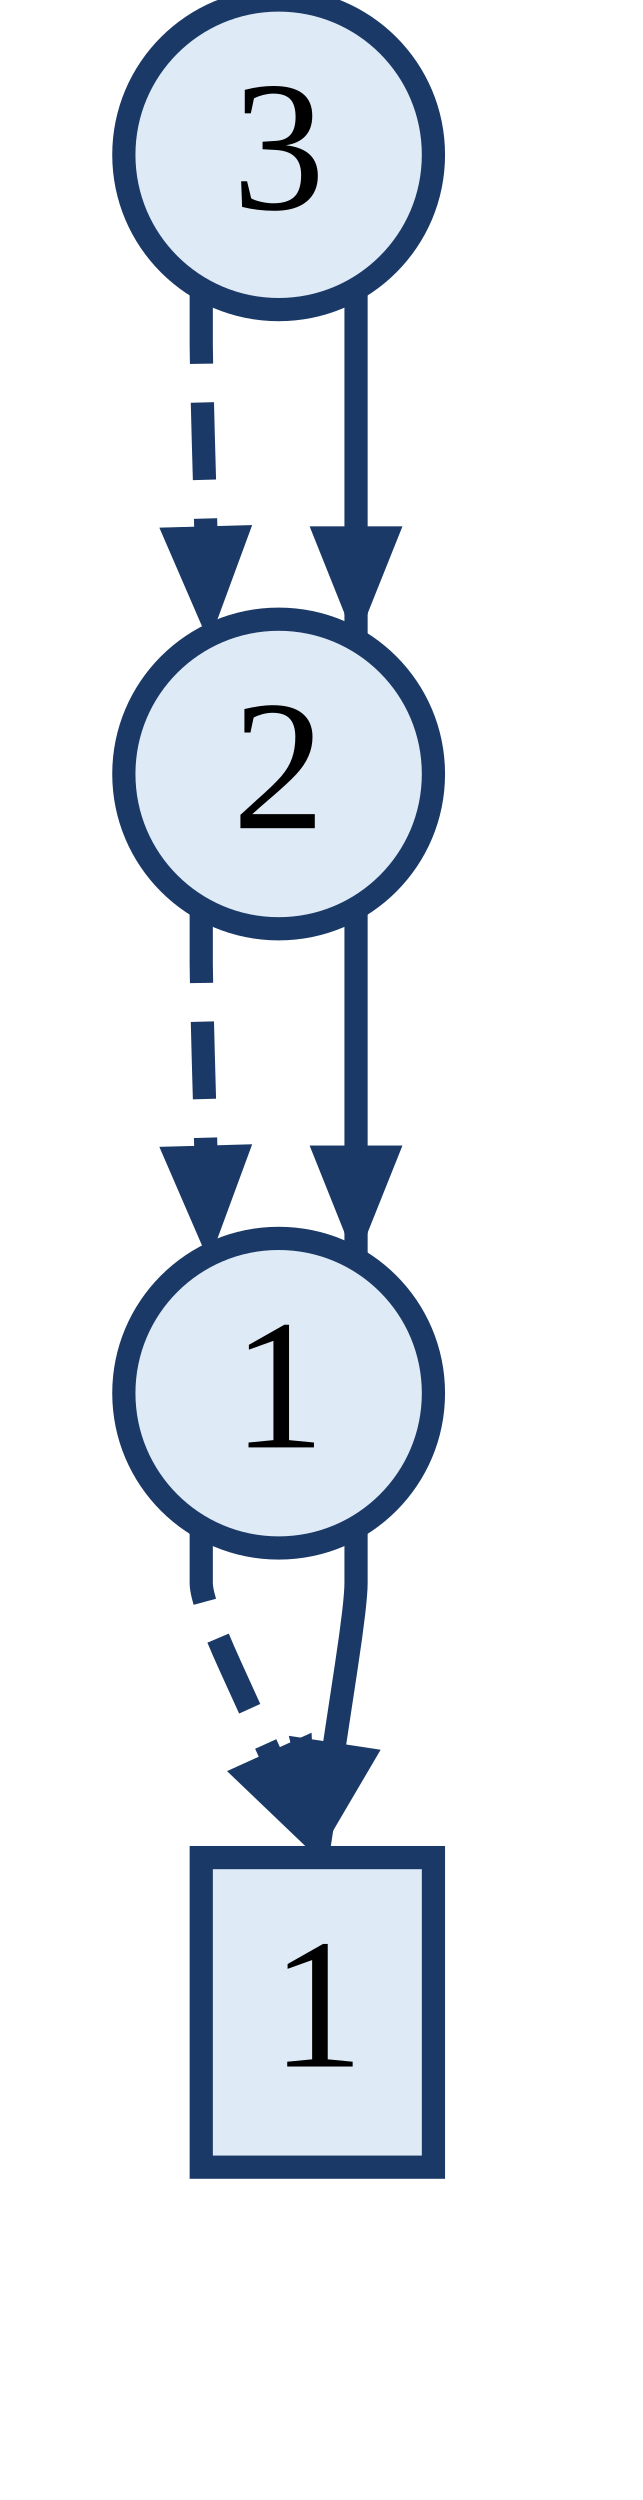
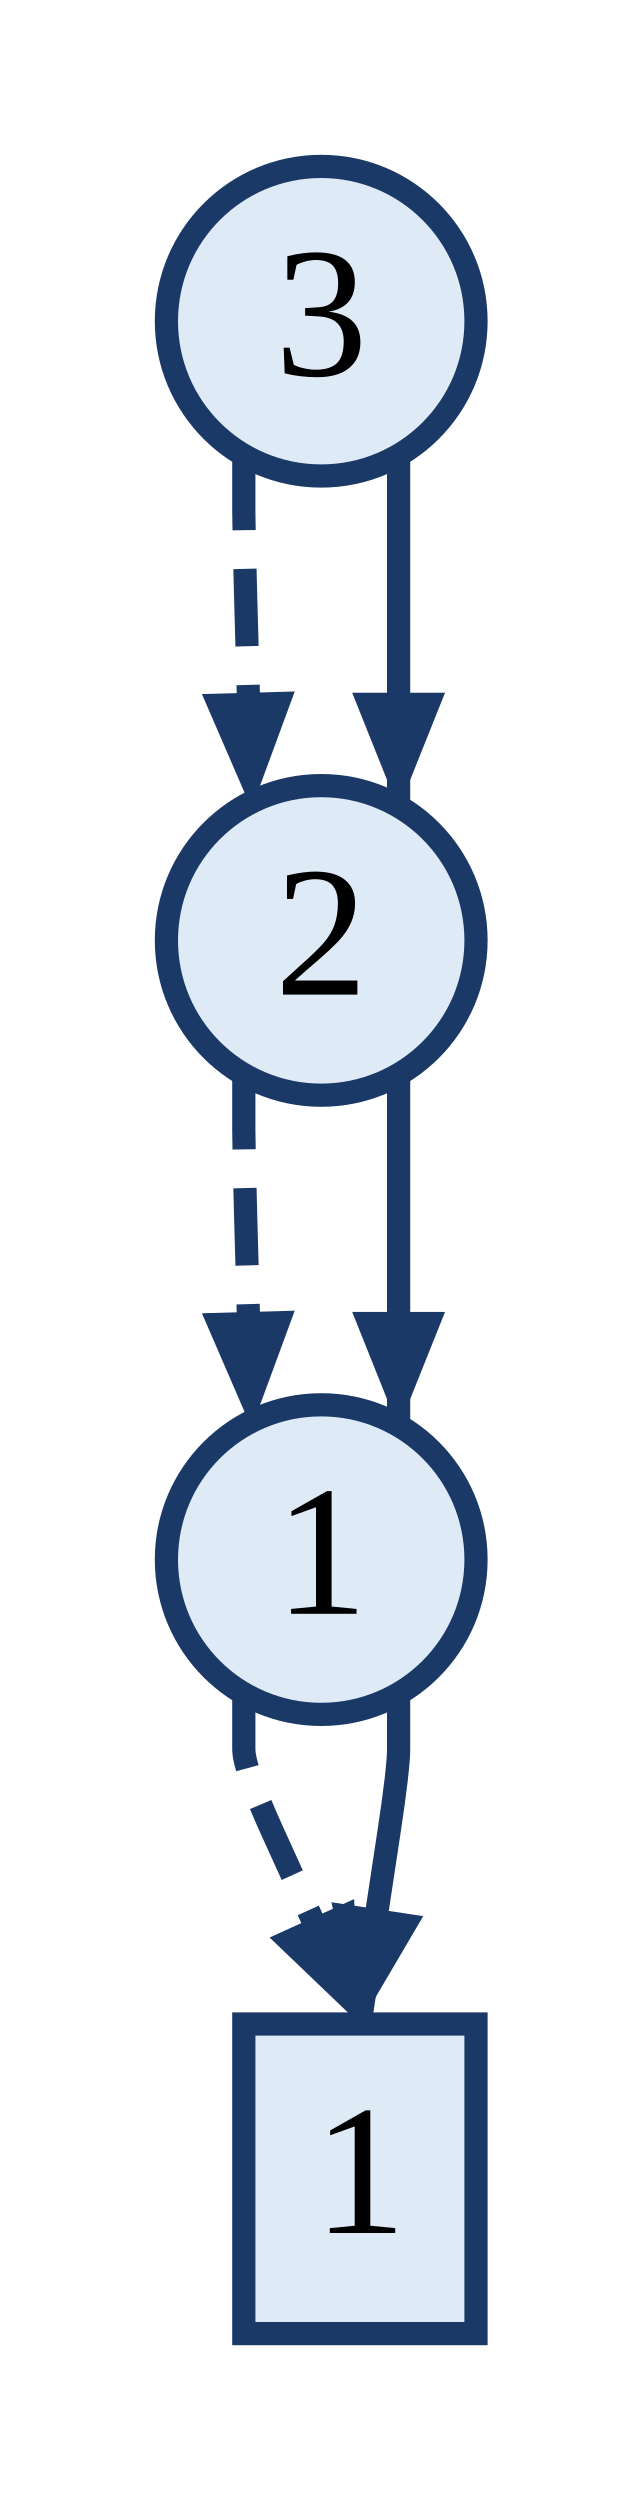
- <svg xmlns="http://www.w3.org/2000/svg" width="83" height="323" viewBox="0 0 83 323">
+ <svg xmlns="http://www.w3.org/2000/svg" width="83" height="323" viewBox="-5.5 -21.5 83 323">
  <defs>
    <marker id="arrow" viewBox="-10 -4 20 8" markerWidth="10" markerHeight="10" orient="auto">
      <polygon points="-10,-4 0,0 -10,4" fill="#1b3966" stroke="none" />
    </marker>
  </defs>
  <circle cx="36" cy="180" r="20" fill="#deebf7" stroke="#1b3966" stroke-width="3" />
  <text x="36" y="187" font-size="24" text-anchor="middle" fill="black">1</text>
  <path d="M 26,197 L 26,204.5 Q 26,207 29.75,215.25 L 37.25,231.75 L 41,240" fill="none" stroke="#1b3966" stroke-width="3" stroke-dasharray="10,5" marker-end="url(#arrow)" />
  <path d="M 46,197 L 46,204.5 Q 46,207 44.75,215.25 L 42.25,231.75 L 41,240" fill="none" stroke="#1b3966" stroke-width="3" marker-end="url(#arrow)" />
  <circle cx="36" cy="100" r="20" fill="#deebf7" stroke="#1b3966" stroke-width="3" />
  <text x="36" y="107" font-size="24" text-anchor="middle" fill="black">2</text>
  <path d="M 26,117 L 26,124.5 Q 26,127 26.25,136 L 26.75,154 L 27,163" fill="none" stroke="#1b3966" stroke-width="3" stroke-dasharray="10,5" marker-end="url(#arrow)" />
  <path d="M 46,117 L 46,163" fill="none" stroke="#1b3966" stroke-width="3" marker-end="url(#arrow)" />
  <circle cx="36" cy="20" r="20" fill="#deebf7" stroke="#1b3966" stroke-width="3" />
  <text x="36" y="27" font-size="24" text-anchor="middle" fill="black">3</text>
  <path d="M 26,37 L 26,44.5 Q 26,47 26.25,56 L 26.75,74 L 27,83" fill="none" stroke="#1b3966" stroke-width="3" stroke-dasharray="10,5" marker-end="url(#arrow)" />
  <path d="M 46,37 L 46,83" fill="none" stroke="#1b3966" stroke-width="3" marker-end="url(#arrow)" />
  <rect x="26" y="240" width="30" height="40" fill="#deebf7" stroke="#1b3966" stroke-width="3" />
  <text x="41" y="267" font-size="24" text-anchor="middle" fill="black">1</text>
</svg>
